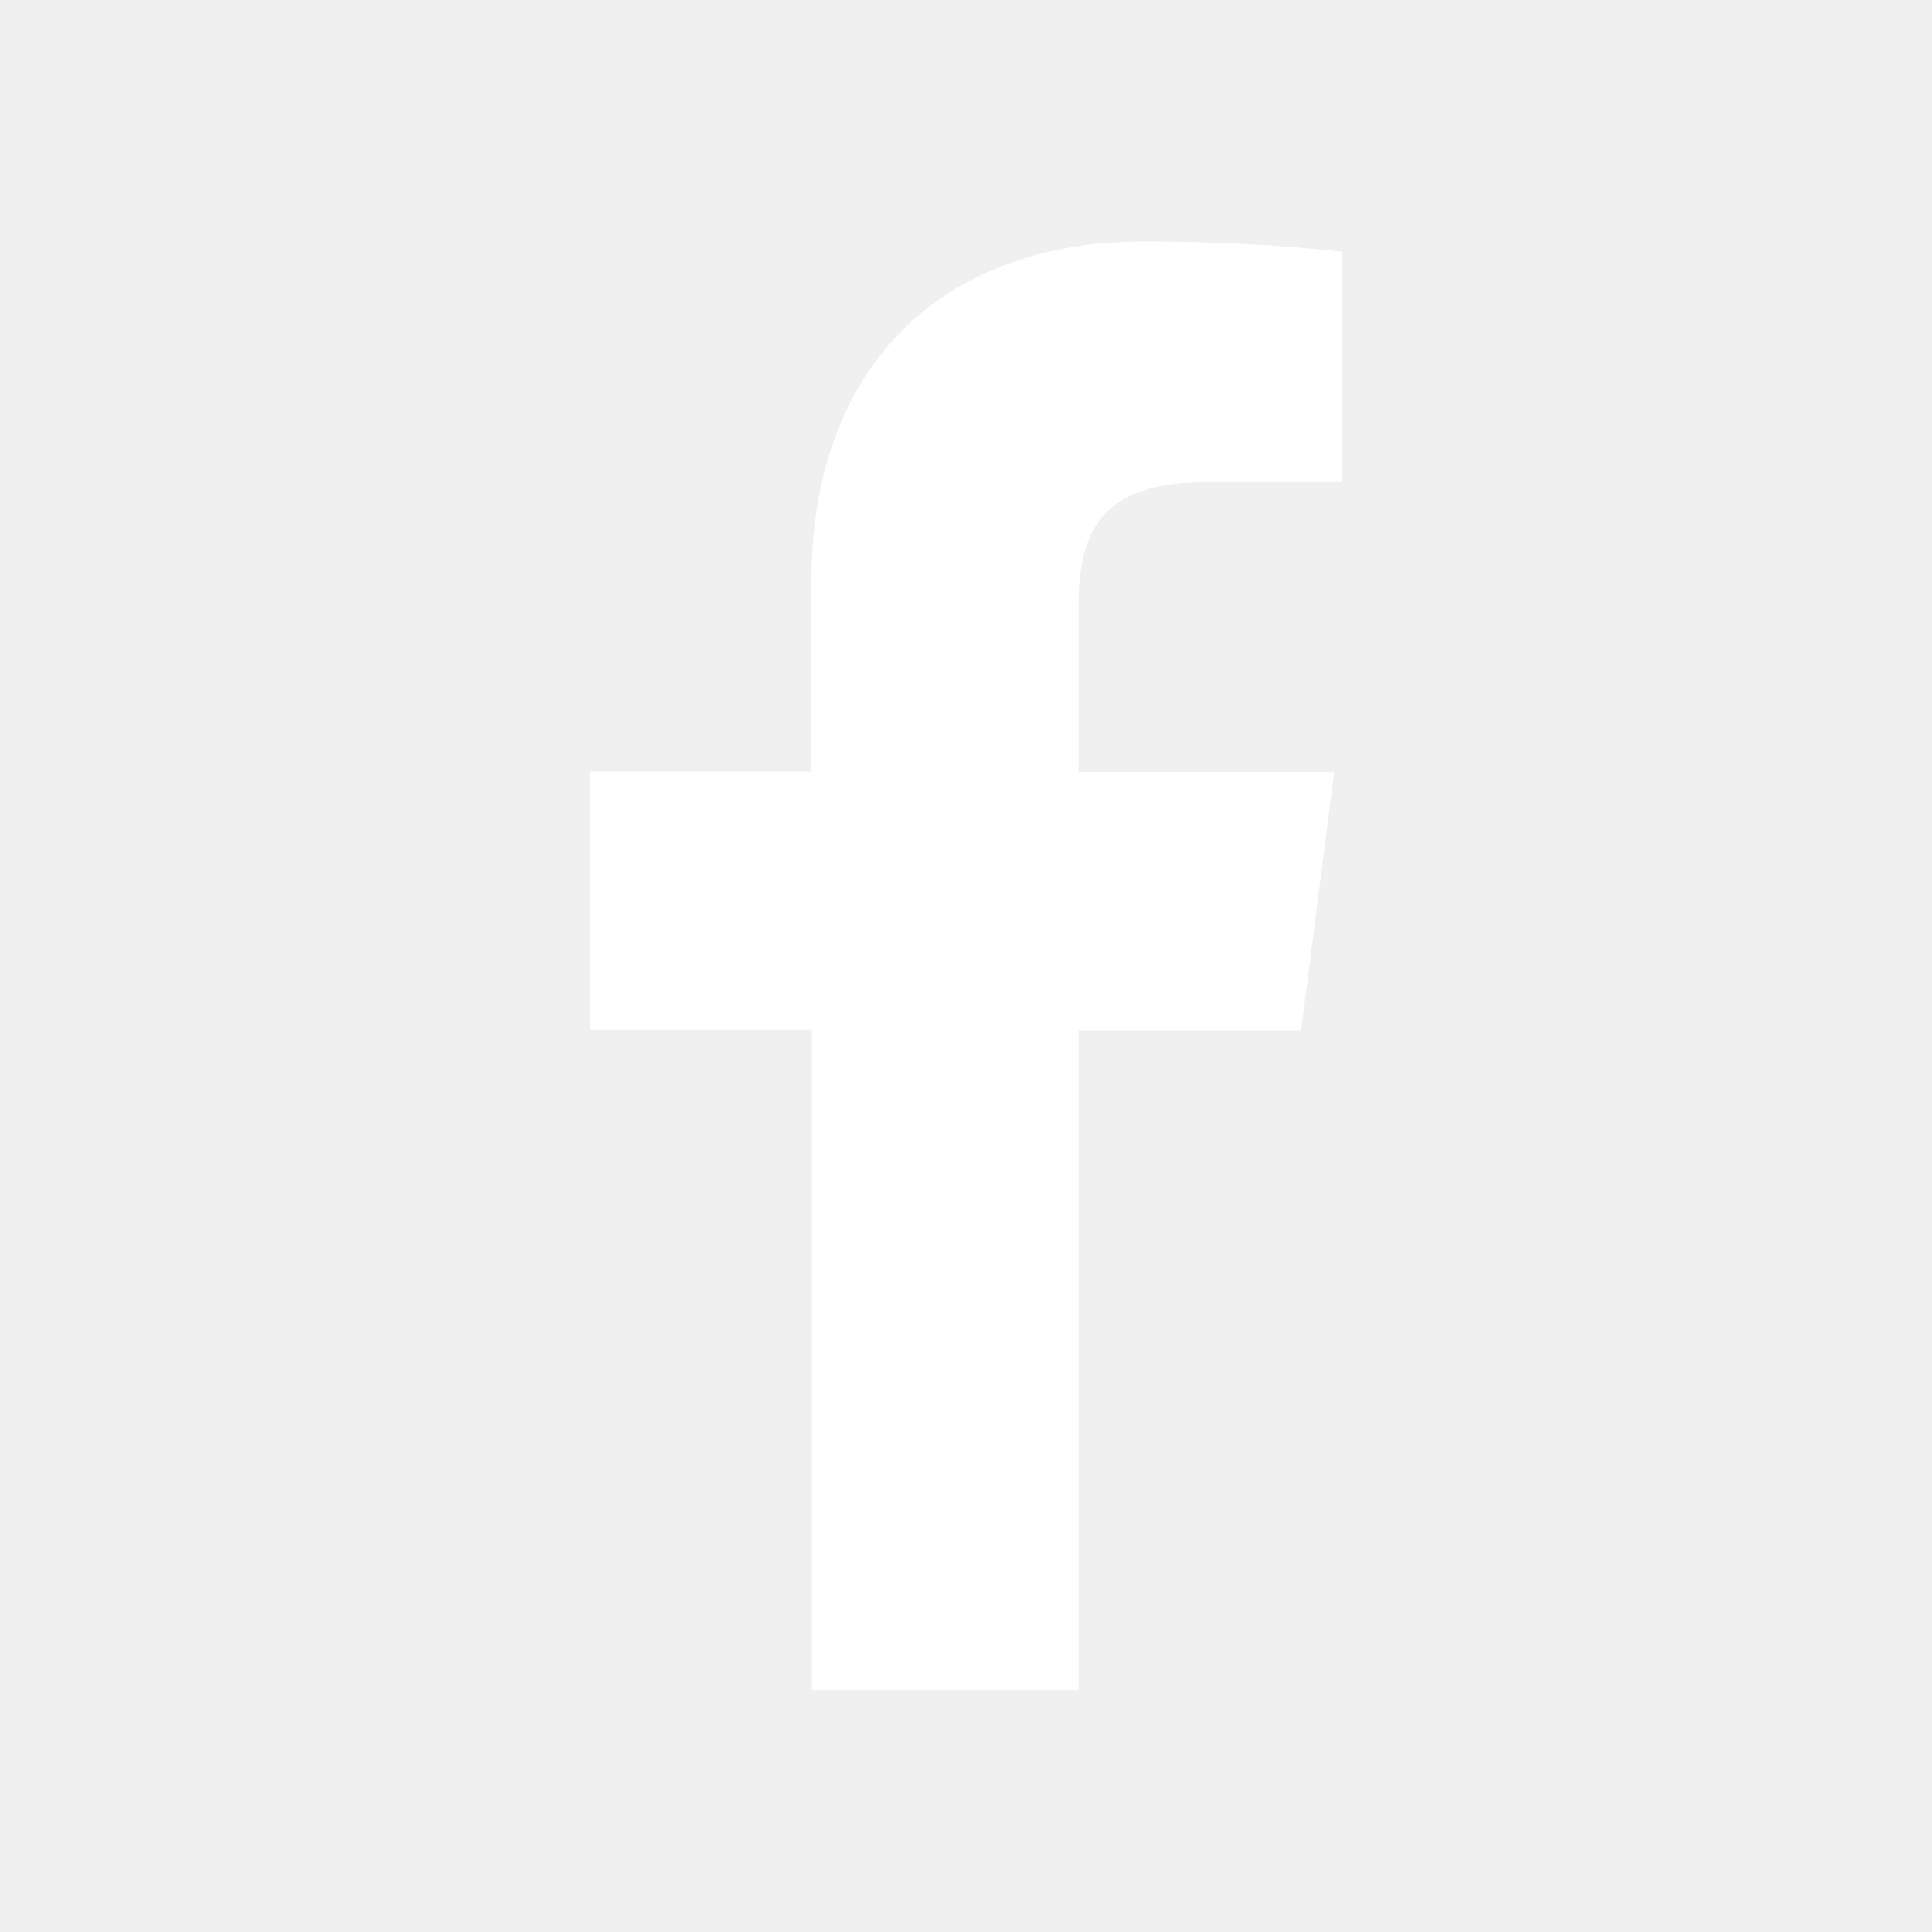
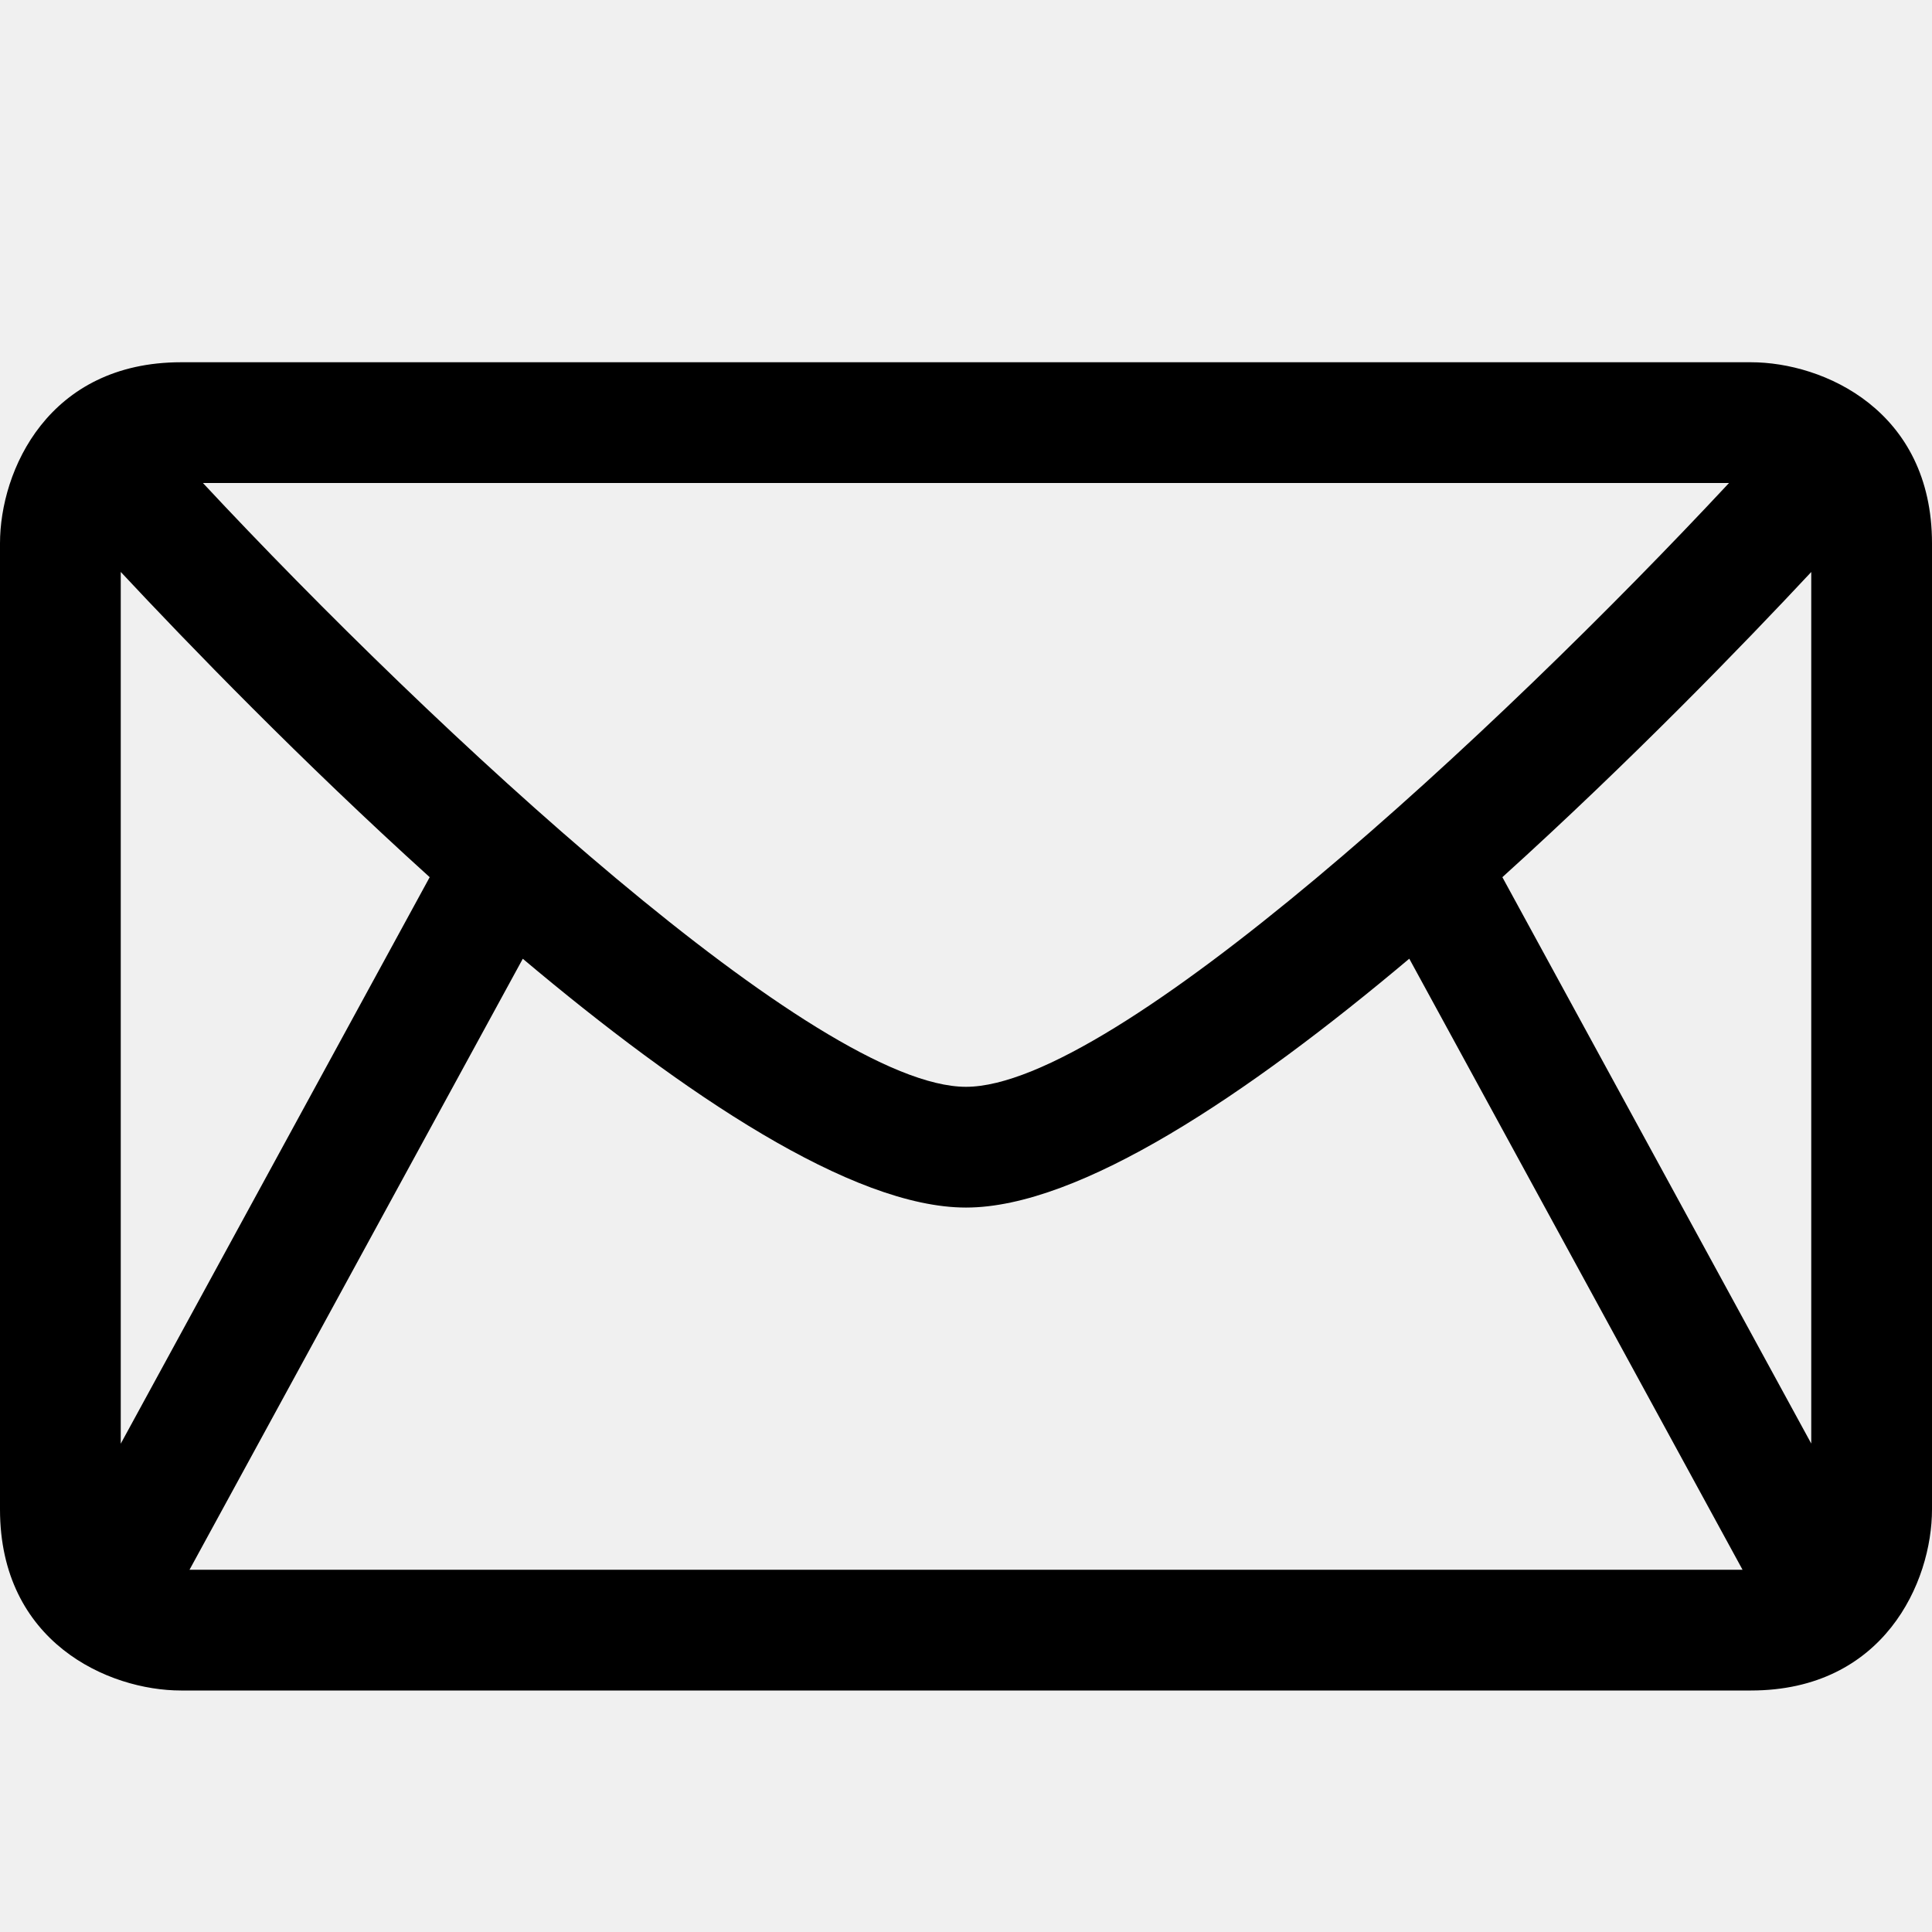
- <svg xmlns="http://www.w3.org/2000/svg" width="24" height="24" viewBox="0 0 24 24" fill="none">
-   <g clip-path="url(#clip0_8679_11871)">
-     <path d="M13.398 20.997V12.801H16.163L16.574 9.592H13.398V7.548C13.398 6.622 13.656 5.988 14.985 5.988H16.669V3.127C15.85 3.039 15.026 2.997 14.202 3C11.758 3 10.08 4.492 10.08 7.231V9.586H7.333V12.795H10.086V20.997H13.398Z" fill="white" />
-   </g>
-   <defs>
-     <clipPath id="clip0_8679_11871">
-       <rect width="24" height="24" fill="white" />
-     </clipPath>
-   </defs>
+ <svg xmlns="http://www.w3.org/2000/svg" id="Capa_1" enable-background="new 0 0 32 32" height="512" viewBox="0 0 32 32" width="512">
+   <path d="m29 6h-26c-2.201 0-3 1.794-3 3v16c0 2.201 1.794 3 3 3h26c2.201 0 3-1.794 3-3v-16c0-2.201-1.794-3-3-3zm-13 12.001c-2.454 0-8.788-5.873-12.639-10.001h25.277c-3.849 4.128-10.182 10.001-12.638 10.001zm-8.883-3.472-5.117 9.383v-14.439c1.109 1.187 2.997 3.139 5.117 5.056zm1.542 1.351c2.667 2.245 5.457 4.121 7.341 4.121 1.885 0 4.674-1.876 7.342-4.122l5.52 10.121h-25.723zm16.225-1.351c2.12-1.917 4.008-3.868 5.116-5.055v14.436z" />
</svg>
